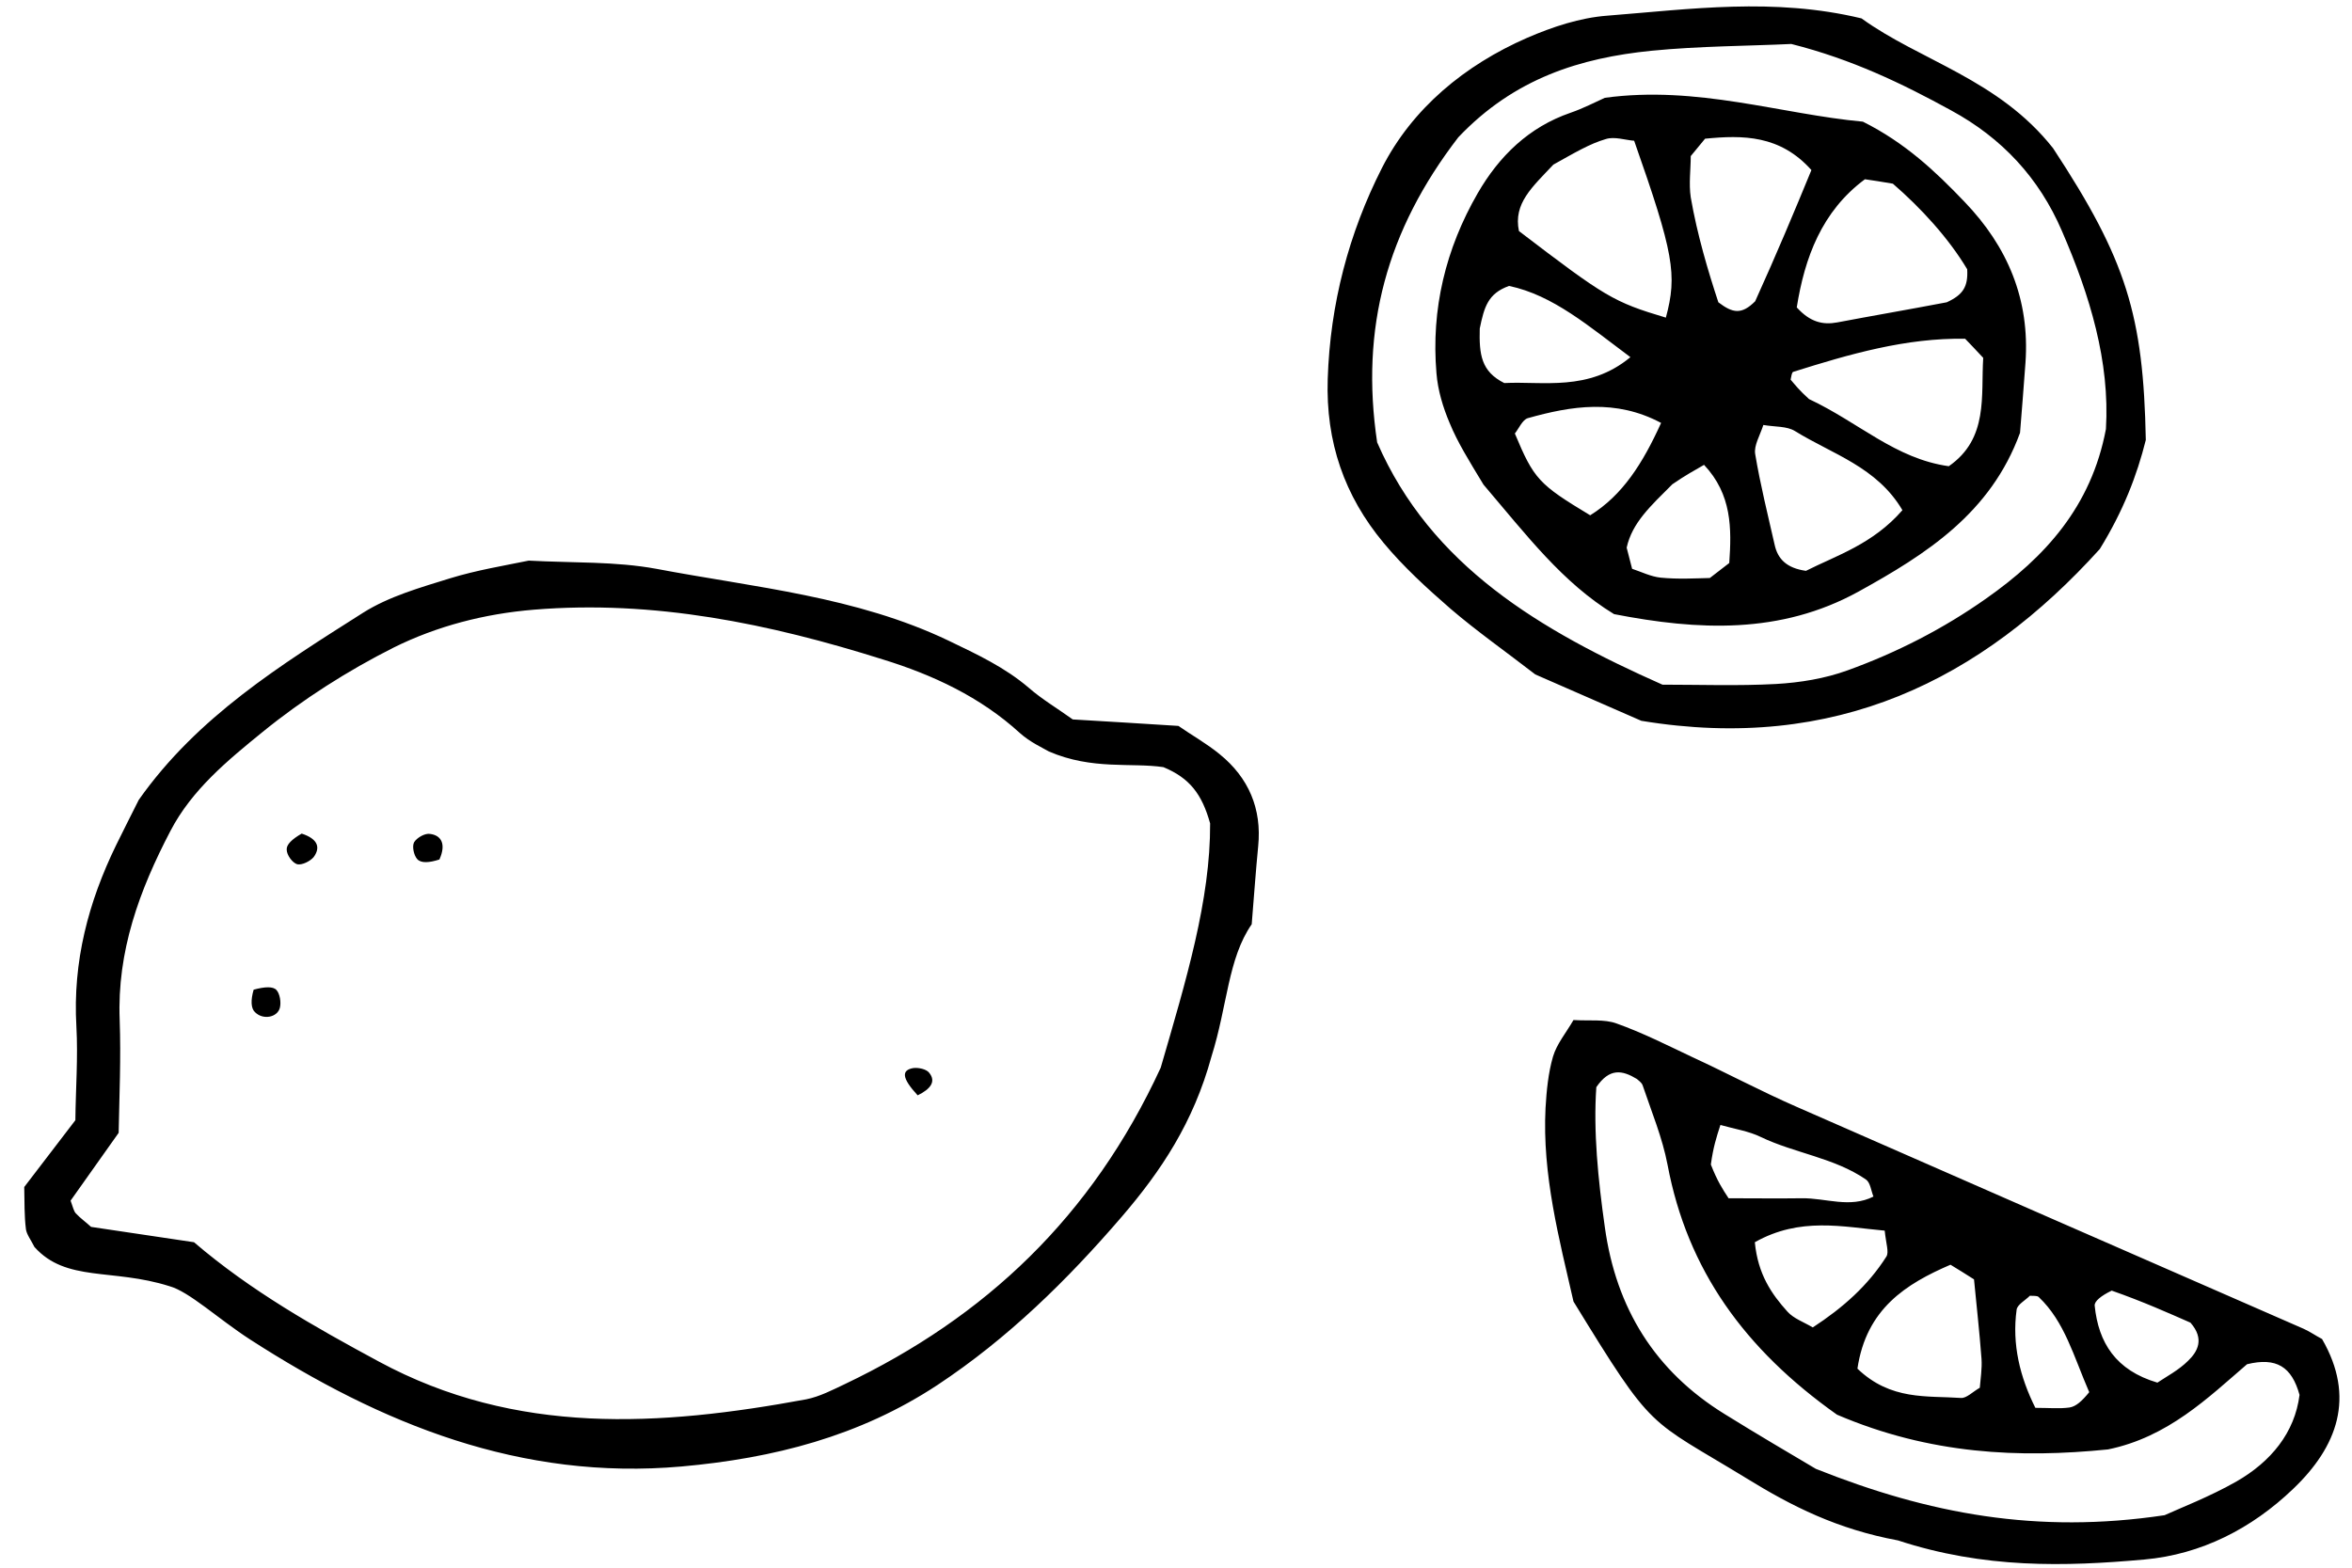
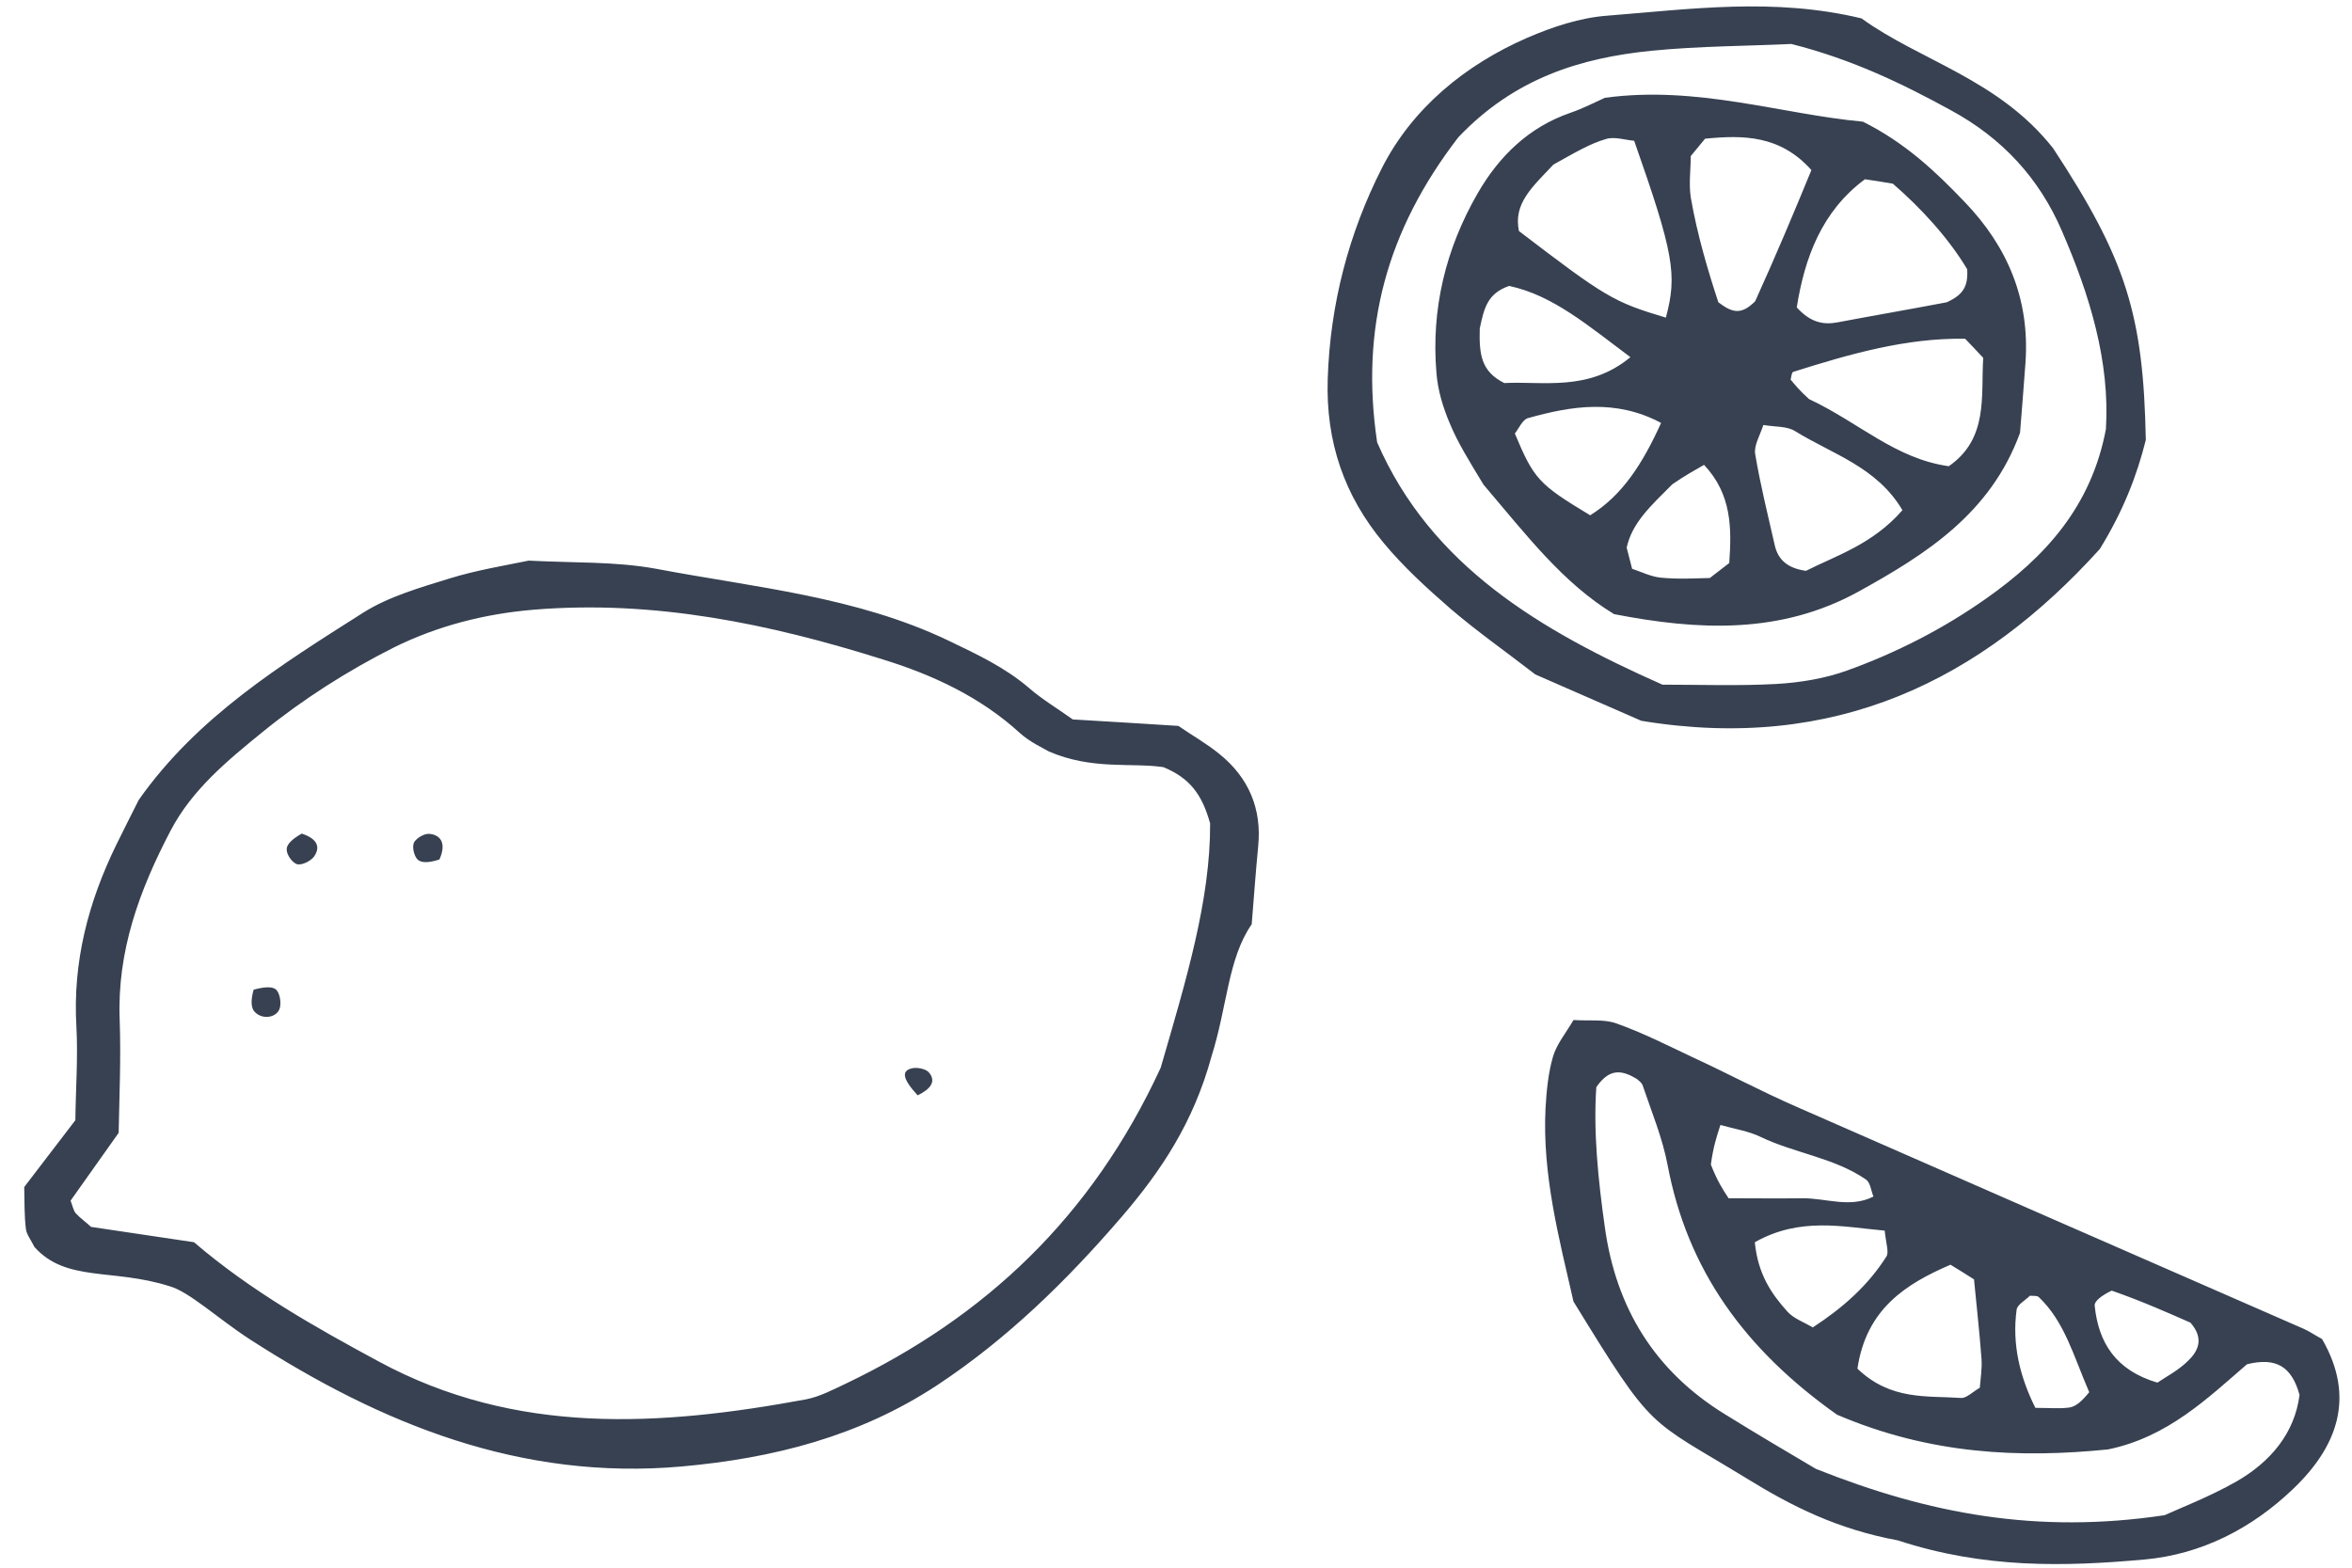
<svg xmlns="http://www.w3.org/2000/svg" width="69" height="46" viewBox="0 0 69 46" fill="none">
-   <path d="M1.011 36.59C1.941 37.63 3.301 37.21 4.971 37.74C5.551 37.9 6.391 38.69 7.331 39.3C11.191 41.79 15.281 43.45 20.001 43.03C22.681 42.79 25.211 42.15 27.501 40.64C29.571 39.27 31.311 37.56 32.911 35.7C34.061 34.36 35.011 32.94 35.541 31C36.011 29.51 36.021 28.13 36.721 27.12C36.791 26.26 36.841 25.55 36.911 24.83C37.021 23.73 36.631 22.82 35.781 22.13C35.391 21.81 34.941 21.56 34.571 21.3C33.491 21.23 32.471 21.17 31.471 21.11C31.011 20.78 30.571 20.52 30.191 20.19C29.481 19.58 28.661 19.2 27.831 18.8C25.111 17.5 22.151 17.24 19.251 16.69C18.051 16.47 16.811 16.52 15.511 16.45C14.781 16.6 13.981 16.73 13.201 16.97C12.331 17.24 11.411 17.5 10.651 17.98C8.241 19.51 5.791 21.03 4.071 23.47C3.861 23.88 3.641 24.33 3.411 24.79C2.591 26.47 2.131 28.22 2.241 30.12C2.291 31.03 2.221 31.95 2.211 32.87C1.691 33.55 1.201 34.19 0.711 34.83C0.721 35.27 0.711 35.68 0.761 36.07C0.781 36.22 0.911 36.39 1.011 36.59ZM3.481 33.24C3.501 32.16 3.551 31.05 3.511 29.93C3.431 27.91 4.091 26.12 5.001 24.38C5.631 23.17 6.681 22.31 7.701 21.48C8.881 20.52 10.201 19.68 11.551 19C12.821 18.37 14.211 18.01 15.661 17.89C19.191 17.6 22.571 18.3 25.901 19.35C27.361 19.8 28.761 20.45 29.921 21.51C30.221 21.78 30.601 21.95 30.771 22.05C32.041 22.6 33.191 22.37 34.131 22.51C34.901 22.83 35.261 23.3 35.501 24.16C35.511 26.41 34.801 28.75 34.051 31.33C32.031 35.71 28.901 38.65 24.791 40.61C24.431 40.78 24.051 40.98 23.651 41.06C19.371 41.85 15.141 42.13 11.111 39.95C9.221 38.93 7.361 37.88 5.691 36.45C4.681 36.3 3.681 36.15 2.671 36C2.521 35.86 2.361 35.75 2.221 35.6C2.161 35.53 2.141 35.42 2.071 35.23C2.501 34.62 2.971 33.96 3.481 33.24ZM68.121 39.29C67.931 39.19 67.761 39.07 67.581 38.99C62.621 36.82 57.651 34.65 52.691 32.47C51.661 32.02 50.671 31.49 49.651 31.02C48.911 30.67 48.181 30.3 47.421 30.03C47.061 29.9 46.631 29.96 46.161 29.93C45.941 30.31 45.671 30.63 45.561 31C45.421 31.48 45.371 32 45.341 32.51C45.241 34.47 45.741 36.35 46.161 38.19C48.541 42.07 48.311 41.59 51.241 43.38C52.571 44.2 53.901 44.87 55.681 45.2C58.211 46.03 60.571 45.97 62.911 45.76C64.581 45.61 66.061 44.85 67.271 43.69C68.571 42.45 69.111 41 68.121 39.29ZM61.951 37.87C62.891 38.2 63.621 38.53 64.261 38.81C64.681 39.29 64.471 39.66 64.191 39.93C63.921 40.2 63.561 40.39 63.291 40.57C62.071 40.21 61.561 39.4 61.451 38.31C61.441 38.18 61.641 38.02 61.951 37.87ZM59.161 38.43C59.181 38.28 59.411 38.16 59.551 38.02C59.641 38.03 59.761 38.01 59.811 38.06C60.571 38.78 60.831 39.79 61.291 40.85C61.071 41.12 60.901 41.27 60.711 41.3C60.421 41.34 60.111 41.31 59.711 41.31C59.261 40.41 59.021 39.45 59.161 38.43ZM57.221 37.11C57.471 37.26 57.641 37.37 57.911 37.54C57.981 38.27 58.071 39.07 58.131 39.87C58.151 40.16 58.101 40.46 58.081 40.72C57.871 40.84 57.691 41.03 57.531 41.02C56.531 40.95 55.471 41.1 54.491 40.16C54.751 38.4 55.921 37.67 57.221 37.11ZM55.341 36.87C54.801 37.72 54.071 38.37 53.181 38.95C52.911 38.79 52.621 38.69 52.441 38.49C51.971 37.97 51.571 37.39 51.481 36.45C52.811 35.7 54.061 36 55.291 36.11C55.331 36.5 55.421 36.74 55.341 36.87ZM50.471 33.01C50.901 33.13 51.301 33.19 51.651 33.36C52.651 33.84 53.811 33.97 54.741 34.61C54.871 34.7 54.891 34.94 54.961 35.11C54.271 35.46 53.561 35.15 52.861 35.16C52.161 35.17 51.451 35.16 50.711 35.16C50.541 34.9 50.381 34.66 50.191 34.17C50.261 33.66 50.351 33.38 50.471 33.01ZM65.611 43.47C64.821 43.92 63.961 44.25 63.501 44.46C59.761 45.02 56.581 44.42 53.271 43.1C52.511 42.65 51.541 42.08 50.591 41.49C48.551 40.23 47.411 38.39 47.081 36.01C46.881 34.6 46.741 33.19 46.831 31.9C47.221 31.33 47.591 31.4 48.021 31.66C48.061 31.7 48.161 31.76 48.191 31.85C48.451 32.62 48.771 33.39 48.921 34.18C49.501 37.26 51.181 39.59 53.891 41.51C56.621 42.68 59.251 42.79 61.841 42.53C63.601 42.17 64.781 41.01 65.921 40.03C66.781 39.82 67.231 40.1 67.461 40.93C67.321 42.04 66.621 42.89 65.611 43.47ZM61.601 16.11C62.291 14.99 62.691 13.95 62.951 12.91C62.881 9.25 62.381 7.62 60.231 4.35C58.631 2.32 56.321 1.78 54.611 0.54C52.041 -0.08 49.581 0.27 47.151 0.46C46.351 0.52 45.541 0.79 44.801 1.11C42.971 1.91 41.431 3.18 40.541 4.93C39.571 6.84 39.021 8.92 38.951 11.12C38.891 12.97 39.441 14.55 40.591 15.93C41.171 16.63 41.861 17.26 42.551 17.86C43.321 18.52 44.161 19.11 45.041 19.79C46.091 20.25 47.211 20.74 48.151 21.15C53.841 22.09 58.131 19.95 61.601 16.11ZM40.401 12.98C39.901 9.63 40.681 6.76 42.781 4.03C44.431 2.29 46.371 1.7 48.441 1.49C49.861 1.35 51.301 1.35 52.551 1.29C54.331 1.74 55.801 2.45 57.241 3.24C58.731 4.05 59.821 5.22 60.491 6.78C61.311 8.67 61.901 10.61 61.781 12.59C61.351 14.87 59.991 16.35 58.271 17.56C57.011 18.45 55.641 19.15 54.201 19.67C53.541 19.91 52.811 20.03 52.101 20.07C50.981 20.13 49.861 20.09 48.771 20.09C45.191 18.5 41.981 16.61 40.401 12.98ZM26.921 32.14C26.441 31.62 26.451 31.4 26.791 31.34C26.941 31.32 27.181 31.37 27.261 31.48C27.471 31.74 27.291 31.96 26.921 32.14ZM7.481 29.7C7.361 29.59 7.351 29.35 7.441 29.04C7.771 28.95 8.011 28.94 8.111 29.05C8.211 29.16 8.251 29.41 8.211 29.57C8.141 29.85 7.721 29.94 7.481 29.7ZM8.411 24.93C8.401 24.78 8.571 24.62 8.851 24.46C9.341 24.62 9.401 24.88 9.201 25.15C9.101 25.27 8.861 25.39 8.721 25.36C8.581 25.32 8.411 25.09 8.411 24.93ZM12.241 25.21C12.141 25.1 12.081 24.83 12.151 24.71C12.231 24.58 12.471 24.44 12.621 24.47C12.931 24.51 13.101 24.75 12.891 25.22C12.581 25.32 12.351 25.33 12.241 25.21ZM54.521 17.36C56.511 16.26 58.401 15.06 59.261 12.7C59.311 12.06 59.371 11.35 59.421 10.64C59.551 8.79 58.901 7.24 57.631 5.92C56.781 5.03 55.891 4.19 54.651 3.57C52.251 3.35 49.791 2.5 47.081 2.87C46.811 2.99 46.451 3.18 46.071 3.31C44.851 3.73 43.981 4.58 43.351 5.67C42.411 7.3 41.981 9.07 42.141 10.95C42.181 11.45 42.331 11.95 42.531 12.42C42.761 12.98 43.091 13.51 43.521 14.22C44.791 15.71 45.841 17.1 47.351 18.02C49.821 18.5 52.231 18.62 54.521 17.36ZM52.981 16.75C52.411 16.67 52.151 16.4 52.061 15.98C51.861 15.1 51.641 14.22 51.491 13.32C51.451 13.07 51.631 12.78 51.731 12.47C52.081 12.53 52.421 12.5 52.661 12.65C53.761 13.33 55.061 13.7 55.811 14.97C54.941 15.97 53.871 16.3 52.981 16.75ZM57.171 13.68C55.601 13.46 54.541 12.4 53.071 11.71C52.781 11.45 52.661 11.29 52.531 11.14C52.551 11.06 52.561 10.92 52.611 10.91C54.261 10.39 55.921 9.91 57.651 9.94C57.821 10.12 57.961 10.26 58.181 10.5C58.111 11.61 58.341 12.87 57.171 13.68ZM54.711 5.26C54.991 5.3 55.181 5.33 55.531 5.39C56.351 6.1 57.161 6.98 57.711 7.9C57.741 8.41 57.591 8.65 57.111 8.87C55.901 9.1 54.901 9.27 53.901 9.46C53.471 9.54 53.101 9.45 52.711 9.02C52.941 7.57 53.441 6.2 54.711 5.26ZM49.601 4.58C49.741 4.41 49.861 4.26 50.021 4.07C51.131 3.96 52.221 3.96 53.141 4.99C52.631 6.23 52.121 7.45 51.491 8.84C51.091 9.24 50.831 9.19 50.411 8.87C50.111 7.96 49.791 6.89 49.601 5.79C49.541 5.39 49.601 4.97 49.601 4.58ZM45.571 4.83C46.201 4.48 46.631 4.22 47.111 4.08C47.361 4 47.681 4.11 47.941 4.13C49.101 7.43 49.211 8.06 48.871 9.32C47.331 8.86 47.101 8.72 44.561 6.78C44.391 5.97 44.951 5.49 45.571 4.83ZM43.411 9.64C43.541 9.01 43.651 8.61 44.271 8.39C45.561 8.66 46.621 9.58 47.831 10.48C46.601 11.5 45.261 11.18 44.131 11.24C43.451 10.9 43.391 10.4 43.411 9.64ZM46.651 15.12C45.141 14.21 45.001 14.06 44.441 12.72C44.561 12.57 44.661 12.32 44.821 12.27C46.101 11.91 47.401 11.7 48.731 12.41C48.191 13.6 47.601 14.53 46.651 15.12ZM48.721 16.95C48.431 16.92 48.151 16.78 47.881 16.69C47.821 16.46 47.771 16.27 47.721 16.07C47.881 15.34 48.421 14.85 49.061 14.21C49.451 13.94 49.701 13.81 49.991 13.64C50.811 14.51 50.801 15.51 50.731 16.52C50.551 16.66 50.391 16.78 50.161 16.96C49.731 16.97 49.231 17 48.721 16.95Z" fill="black" />
+   <path d="M1.011 36.59C1.941 37.63 3.301 37.21 4.971 37.74C5.551 37.9 6.391 38.69 7.331 39.3C11.191 41.79 15.281 43.45 20.001 43.03C22.681 42.79 25.211 42.15 27.501 40.64C29.571 39.27 31.311 37.56 32.911 35.7C34.061 34.36 35.011 32.94 35.541 31C36.011 29.51 36.021 28.13 36.721 27.12C36.791 26.26 36.841 25.55 36.911 24.83C37.021 23.73 36.631 22.82 35.781 22.13C35.391 21.81 34.941 21.56 34.571 21.3C33.491 21.23 32.471 21.17 31.471 21.11C31.011 20.78 30.571 20.52 30.191 20.19C29.481 19.58 28.661 19.2 27.831 18.8C25.111 17.5 22.151 17.24 19.251 16.69C18.051 16.47 16.811 16.52 15.511 16.45C14.781 16.6 13.981 16.73 13.201 16.97C12.331 17.24 11.411 17.5 10.651 17.98C8.241 19.51 5.791 21.03 4.071 23.47C3.861 23.88 3.641 24.33 3.411 24.79C2.591 26.47 2.131 28.22 2.241 30.12C2.291 31.03 2.221 31.95 2.211 32.87C1.691 33.55 1.201 34.19 0.711 34.83C0.721 35.27 0.711 35.68 0.761 36.07C0.781 36.22 0.911 36.39 1.011 36.59ZM3.481 33.24C3.501 32.16 3.551 31.05 3.511 29.93C3.431 27.91 4.091 26.12 5.001 24.38C5.631 23.17 6.681 22.31 7.701 21.48C8.881 20.52 10.201 19.68 11.551 19C12.821 18.37 14.211 18.01 15.661 17.89C19.191 17.6 22.571 18.3 25.901 19.35C27.361 19.8 28.761 20.45 29.921 21.51C30.221 21.78 30.601 21.95 30.771 22.05C32.041 22.6 33.191 22.37 34.131 22.51C34.901 22.83 35.261 23.3 35.501 24.16C35.511 26.41 34.801 28.75 34.051 31.33C32.031 35.71 28.901 38.65 24.791 40.61C24.431 40.78 24.051 40.98 23.651 41.06C19.371 41.85 15.141 42.13 11.111 39.95C9.221 38.93 7.361 37.88 5.691 36.45C4.681 36.3 3.681 36.15 2.671 36C2.521 35.86 2.361 35.75 2.221 35.6C2.161 35.53 2.141 35.42 2.071 35.23C2.501 34.62 2.971 33.96 3.481 33.24ZM68.121 39.29C67.931 39.19 67.761 39.07 67.581 38.99C62.621 36.82 57.651 34.65 52.691 32.47C51.661 32.02 50.671 31.49 49.651 31.02C48.911 30.67 48.181 30.3 47.421 30.03C47.061 29.9 46.631 29.96 46.161 29.93C45.941 30.31 45.671 30.63 45.561 31C45.421 31.48 45.371 32 45.341 32.51C45.241 34.47 45.741 36.35 46.161 38.19C48.541 42.07 48.311 41.59 51.241 43.38C52.571 44.2 53.901 44.87 55.681 45.2C58.211 46.03 60.571 45.97 62.911 45.76C64.581 45.61 66.061 44.85 67.271 43.69C68.571 42.45 69.111 41 68.121 39.29ZM61.951 37.87C62.891 38.2 63.621 38.53 64.261 38.81C64.681 39.29 64.471 39.66 64.191 39.93C63.921 40.2 63.561 40.39 63.291 40.57C62.071 40.21 61.561 39.4 61.451 38.31C61.441 38.18 61.641 38.02 61.951 37.87ZM59.161 38.43C59.181 38.28 59.411 38.16 59.551 38.02C59.641 38.03 59.761 38.01 59.811 38.06C60.571 38.78 60.831 39.79 61.291 40.85C61.071 41.12 60.901 41.27 60.711 41.3C60.421 41.34 60.111 41.31 59.711 41.31C59.261 40.41 59.021 39.45 59.161 38.43ZM57.221 37.11C57.471 37.26 57.641 37.37 57.911 37.54C57.981 38.27 58.071 39.07 58.131 39.87C58.151 40.16 58.101 40.46 58.081 40.72C57.871 40.84 57.691 41.03 57.531 41.02C56.531 40.95 55.471 41.1 54.491 40.16C54.751 38.4 55.921 37.67 57.221 37.11ZM55.341 36.87C54.801 37.72 54.071 38.37 53.181 38.95C52.911 38.79 52.621 38.69 52.441 38.49C51.971 37.97 51.571 37.39 51.481 36.45C52.811 35.7 54.061 36 55.291 36.11C55.331 36.5 55.421 36.74 55.341 36.87ZM50.471 33.01C50.901 33.13 51.301 33.19 51.651 33.36C52.651 33.84 53.811 33.97 54.741 34.61C54.871 34.7 54.891 34.94 54.961 35.11C54.271 35.46 53.561 35.15 52.861 35.16C52.161 35.17 51.451 35.16 50.711 35.16C50.541 34.9 50.381 34.66 50.191 34.17C50.261 33.66 50.351 33.38 50.471 33.01ZM65.611 43.47C64.821 43.92 63.961 44.25 63.501 44.46C59.761 45.02 56.581 44.42 53.271 43.1C52.511 42.65 51.541 42.08 50.591 41.49C48.551 40.23 47.411 38.39 47.081 36.01C46.881 34.6 46.741 33.19 46.831 31.9C47.221 31.33 47.591 31.4 48.021 31.66C48.061 31.7 48.161 31.76 48.191 31.85C48.451 32.62 48.771 33.39 48.921 34.18C49.501 37.26 51.181 39.59 53.891 41.51C56.621 42.68 59.251 42.79 61.841 42.53C63.601 42.17 64.781 41.01 65.921 40.03C66.781 39.82 67.231 40.1 67.461 40.93C67.321 42.04 66.621 42.89 65.611 43.47ZM61.601 16.11C62.291 14.99 62.691 13.95 62.951 12.91C62.881 9.25 62.381 7.62 60.231 4.35C58.631 2.32 56.321 1.78 54.611 0.54C52.041 -0.08 49.581 0.27 47.151 0.46C46.351 0.52 45.541 0.79 44.801 1.11C42.971 1.91 41.431 3.18 40.541 4.93C39.571 6.84 39.021 8.92 38.951 11.12C38.891 12.97 39.441 14.55 40.591 15.93C41.171 16.63 41.861 17.26 42.551 17.86C43.321 18.52 44.161 19.11 45.041 19.79C46.091 20.25 47.211 20.74 48.151 21.15C53.841 22.09 58.131 19.95 61.601 16.11ZM40.401 12.98C39.901 9.63 40.681 6.76 42.781 4.03C44.431 2.29 46.371 1.7 48.441 1.49C49.861 1.35 51.301 1.35 52.551 1.29C54.331 1.74 55.801 2.45 57.241 3.24C58.731 4.05 59.821 5.22 60.491 6.78C61.311 8.67 61.901 10.61 61.781 12.59C61.351 14.87 59.991 16.35 58.271 17.56C57.011 18.45 55.641 19.15 54.201 19.67C53.541 19.91 52.811 20.03 52.101 20.07C50.981 20.13 49.861 20.09 48.771 20.09C45.191 18.5 41.981 16.61 40.401 12.98ZM26.921 32.14C26.441 31.62 26.451 31.4 26.791 31.34C26.941 31.32 27.181 31.37 27.261 31.48C27.471 31.74 27.291 31.96 26.921 32.14ZM7.481 29.7C7.361 29.59 7.351 29.35 7.441 29.04C7.771 28.95 8.011 28.94 8.111 29.05C8.211 29.16 8.251 29.41 8.211 29.57C8.141 29.85 7.721 29.94 7.481 29.7ZM8.411 24.93C8.401 24.78 8.571 24.62 8.851 24.46C9.341 24.62 9.401 24.88 9.201 25.15C9.101 25.27 8.861 25.39 8.721 25.36C8.581 25.32 8.411 25.09 8.411 24.93ZM12.241 25.21C12.141 25.1 12.081 24.83 12.151 24.71C12.231 24.58 12.471 24.44 12.621 24.47C12.931 24.51 13.101 24.75 12.891 25.22C12.581 25.32 12.351 25.33 12.241 25.21ZM54.521 17.36C56.511 16.26 58.401 15.06 59.261 12.7C59.311 12.06 59.371 11.35 59.421 10.64C59.551 8.79 58.901 7.24 57.631 5.92C56.781 5.03 55.891 4.19 54.651 3.57C52.251 3.35 49.791 2.5 47.081 2.87C46.811 2.99 46.451 3.18 46.071 3.31C44.851 3.73 43.981 4.58 43.351 5.67C42.411 7.3 41.981 9.07 42.141 10.95C42.181 11.45 42.331 11.95 42.531 12.42C42.761 12.98 43.091 13.51 43.521 14.22C44.791 15.71 45.841 17.1 47.351 18.02C49.821 18.5 52.231 18.62 54.521 17.36ZM52.981 16.75C52.411 16.67 52.151 16.4 52.061 15.98C51.861 15.1 51.641 14.22 51.491 13.32C51.451 13.07 51.631 12.78 51.731 12.47C52.081 12.53 52.421 12.5 52.661 12.65C53.761 13.33 55.061 13.7 55.811 14.97C54.941 15.97 53.871 16.3 52.981 16.75ZM57.171 13.68C55.601 13.46 54.541 12.4 53.071 11.71C52.781 11.45 52.661 11.29 52.531 11.14C52.551 11.06 52.561 10.92 52.611 10.91C54.261 10.39 55.921 9.91 57.651 9.94C57.821 10.12 57.961 10.26 58.181 10.5C58.111 11.61 58.341 12.87 57.171 13.68ZM54.711 5.26C54.991 5.3 55.181 5.33 55.531 5.39C56.351 6.1 57.161 6.98 57.711 7.9C57.741 8.41 57.591 8.65 57.111 8.87C55.901 9.1 54.901 9.27 53.901 9.46C53.471 9.54 53.101 9.45 52.711 9.02C52.941 7.57 53.441 6.2 54.711 5.26ZM49.601 4.58C49.741 4.41 49.861 4.26 50.021 4.07C51.131 3.96 52.221 3.96 53.141 4.99C52.631 6.23 52.121 7.45 51.491 8.84C51.091 9.24 50.831 9.19 50.411 8.87C50.111 7.96 49.791 6.89 49.601 5.79C49.541 5.39 49.601 4.97 49.601 4.58ZM45.571 4.83C46.201 4.48 46.631 4.22 47.111 4.08C47.361 4 47.681 4.11 47.941 4.13C49.101 7.43 49.211 8.06 48.871 9.32C47.331 8.86 47.101 8.72 44.561 6.78C44.391 5.97 44.951 5.49 45.571 4.83ZM43.411 9.64C43.541 9.01 43.651 8.61 44.271 8.39C45.561 8.66 46.621 9.58 47.831 10.48C46.601 11.5 45.261 11.18 44.131 11.24C43.451 10.9 43.391 10.4 43.411 9.64ZM46.651 15.12C45.141 14.21 45.001 14.06 44.441 12.72C44.561 12.57 44.661 12.32 44.821 12.27C46.101 11.91 47.401 11.7 48.731 12.41C48.191 13.6 47.601 14.53 46.651 15.12ZM48.721 16.95C48.431 16.92 48.151 16.78 47.881 16.69C47.821 16.46 47.771 16.27 47.721 16.07C47.881 15.34 48.421 14.85 49.061 14.21C49.451 13.94 49.701 13.81 49.991 13.64C50.811 14.51 50.801 15.51 50.731 16.52C50.551 16.66 50.391 16.78 50.161 16.96C49.731 16.97 49.231 17 48.721 16.95Z" fill="#374151" />
</svg>
